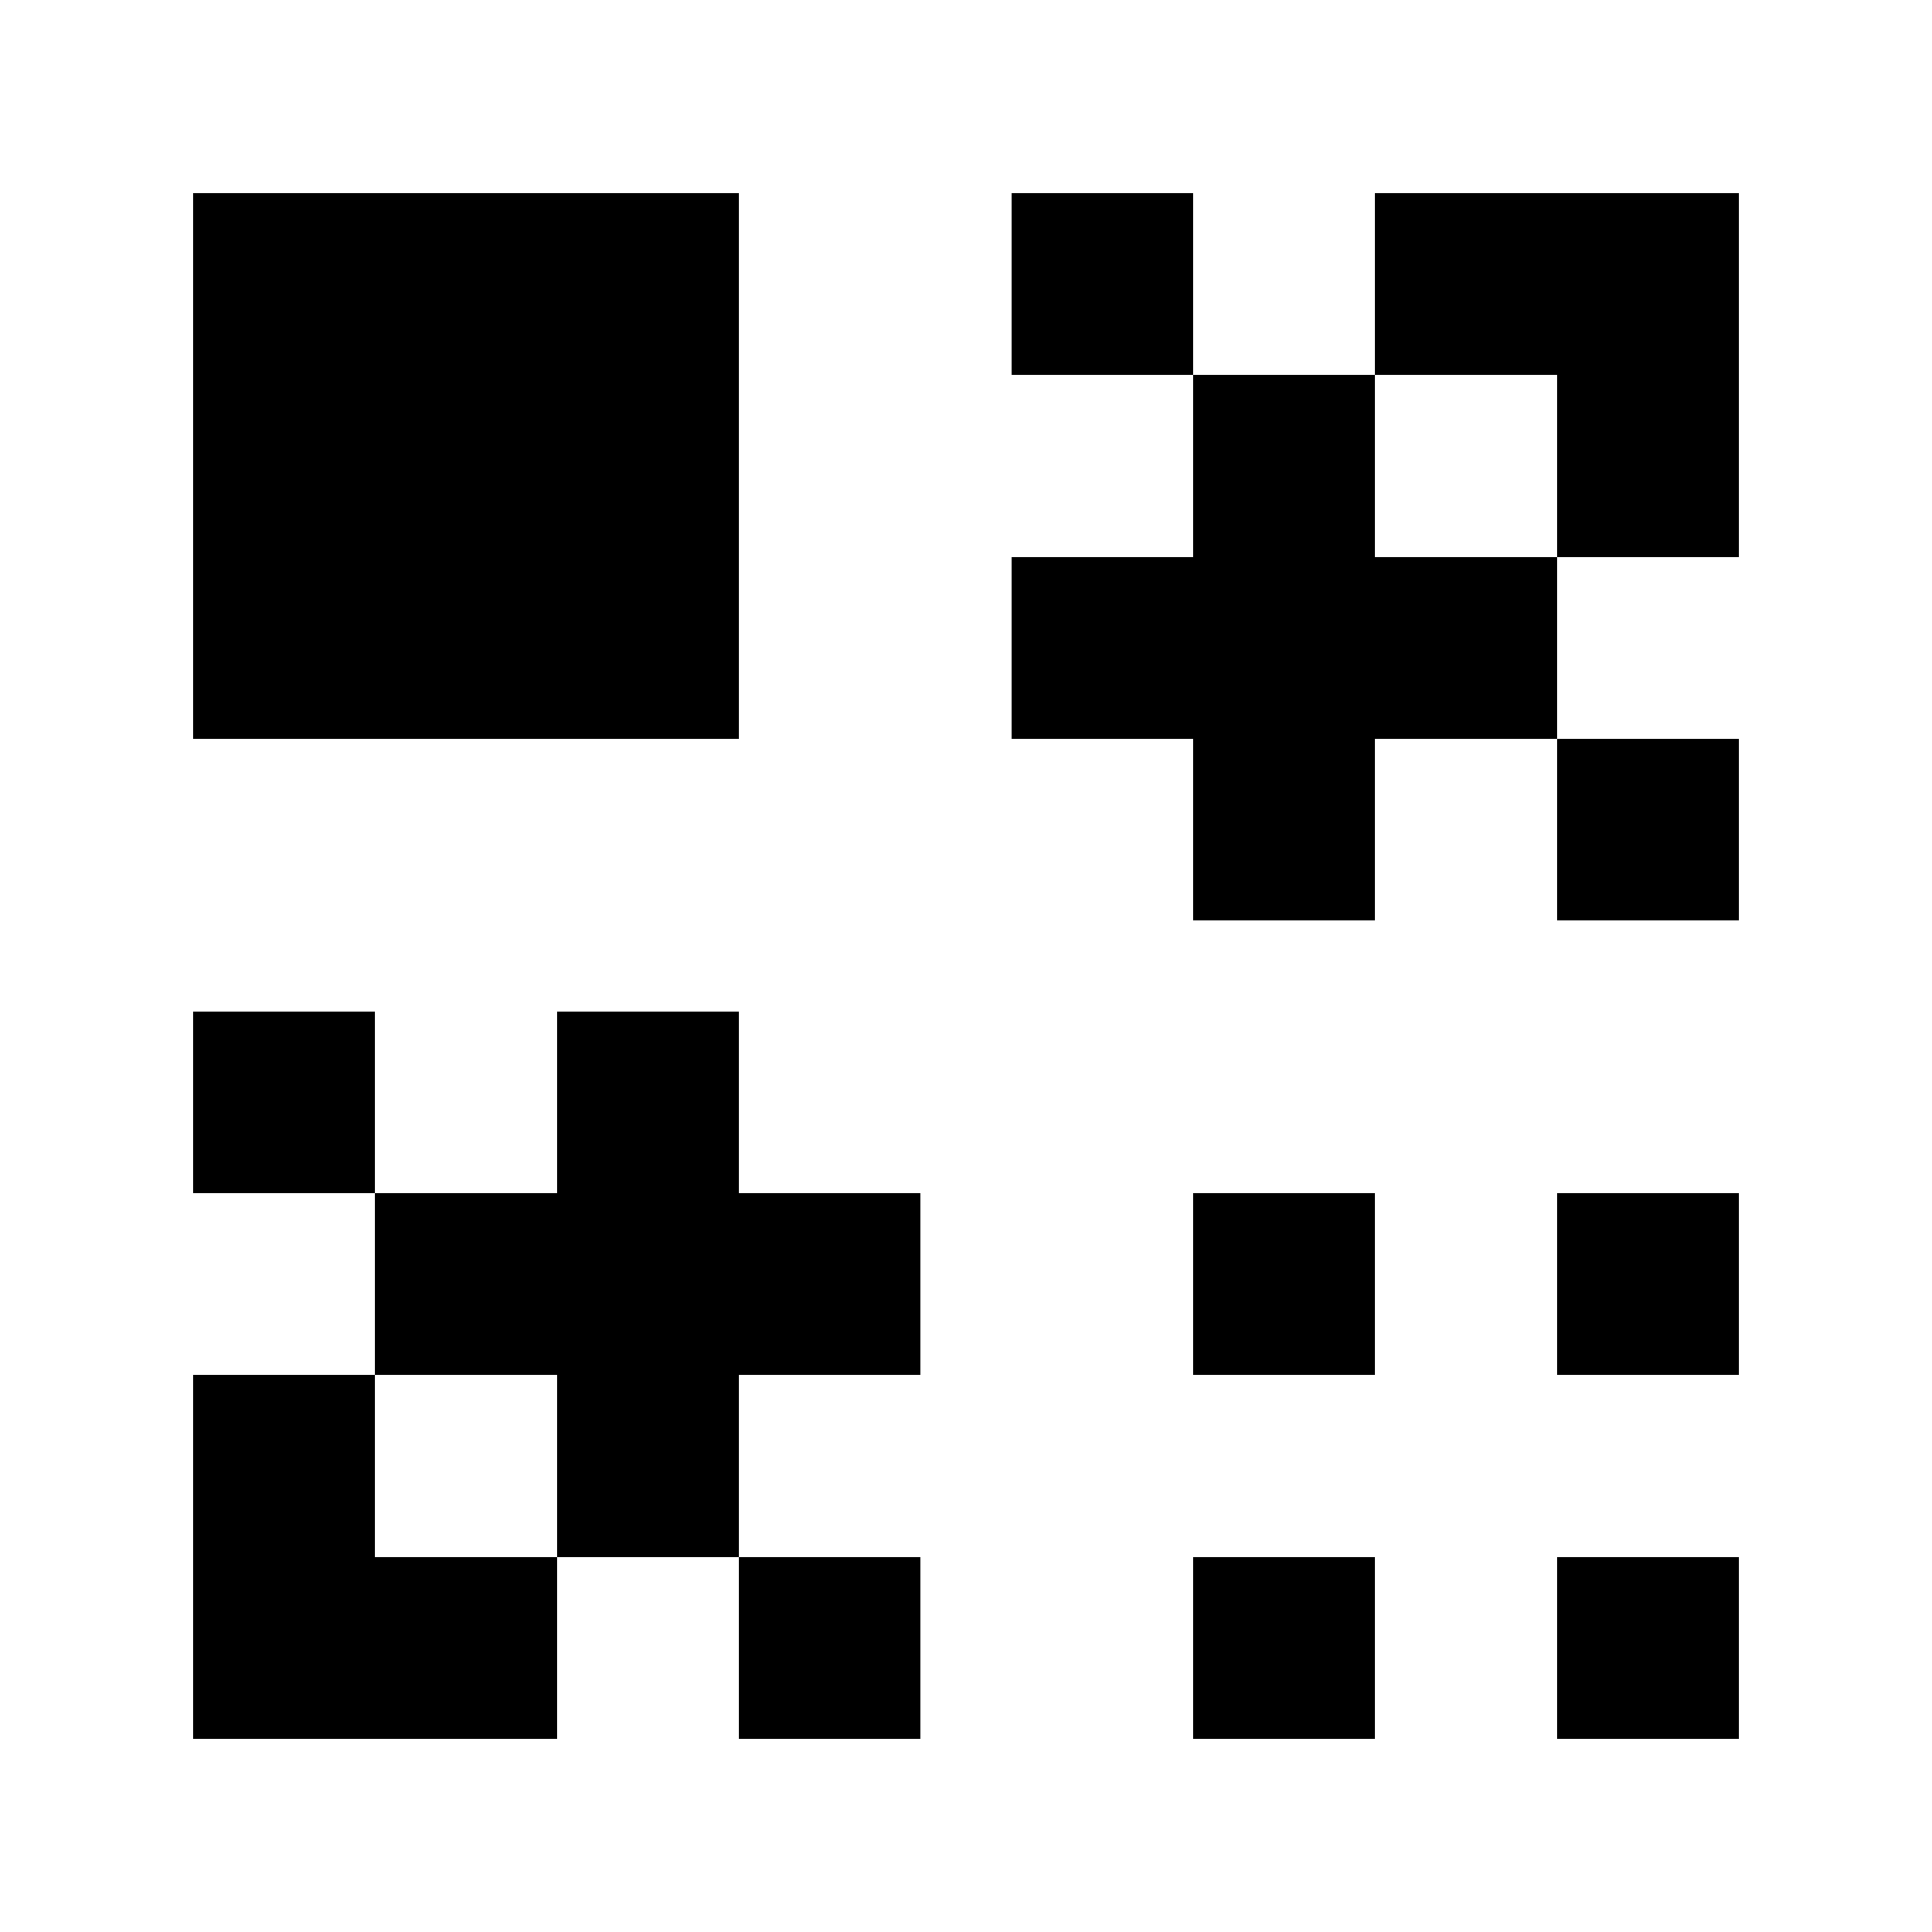
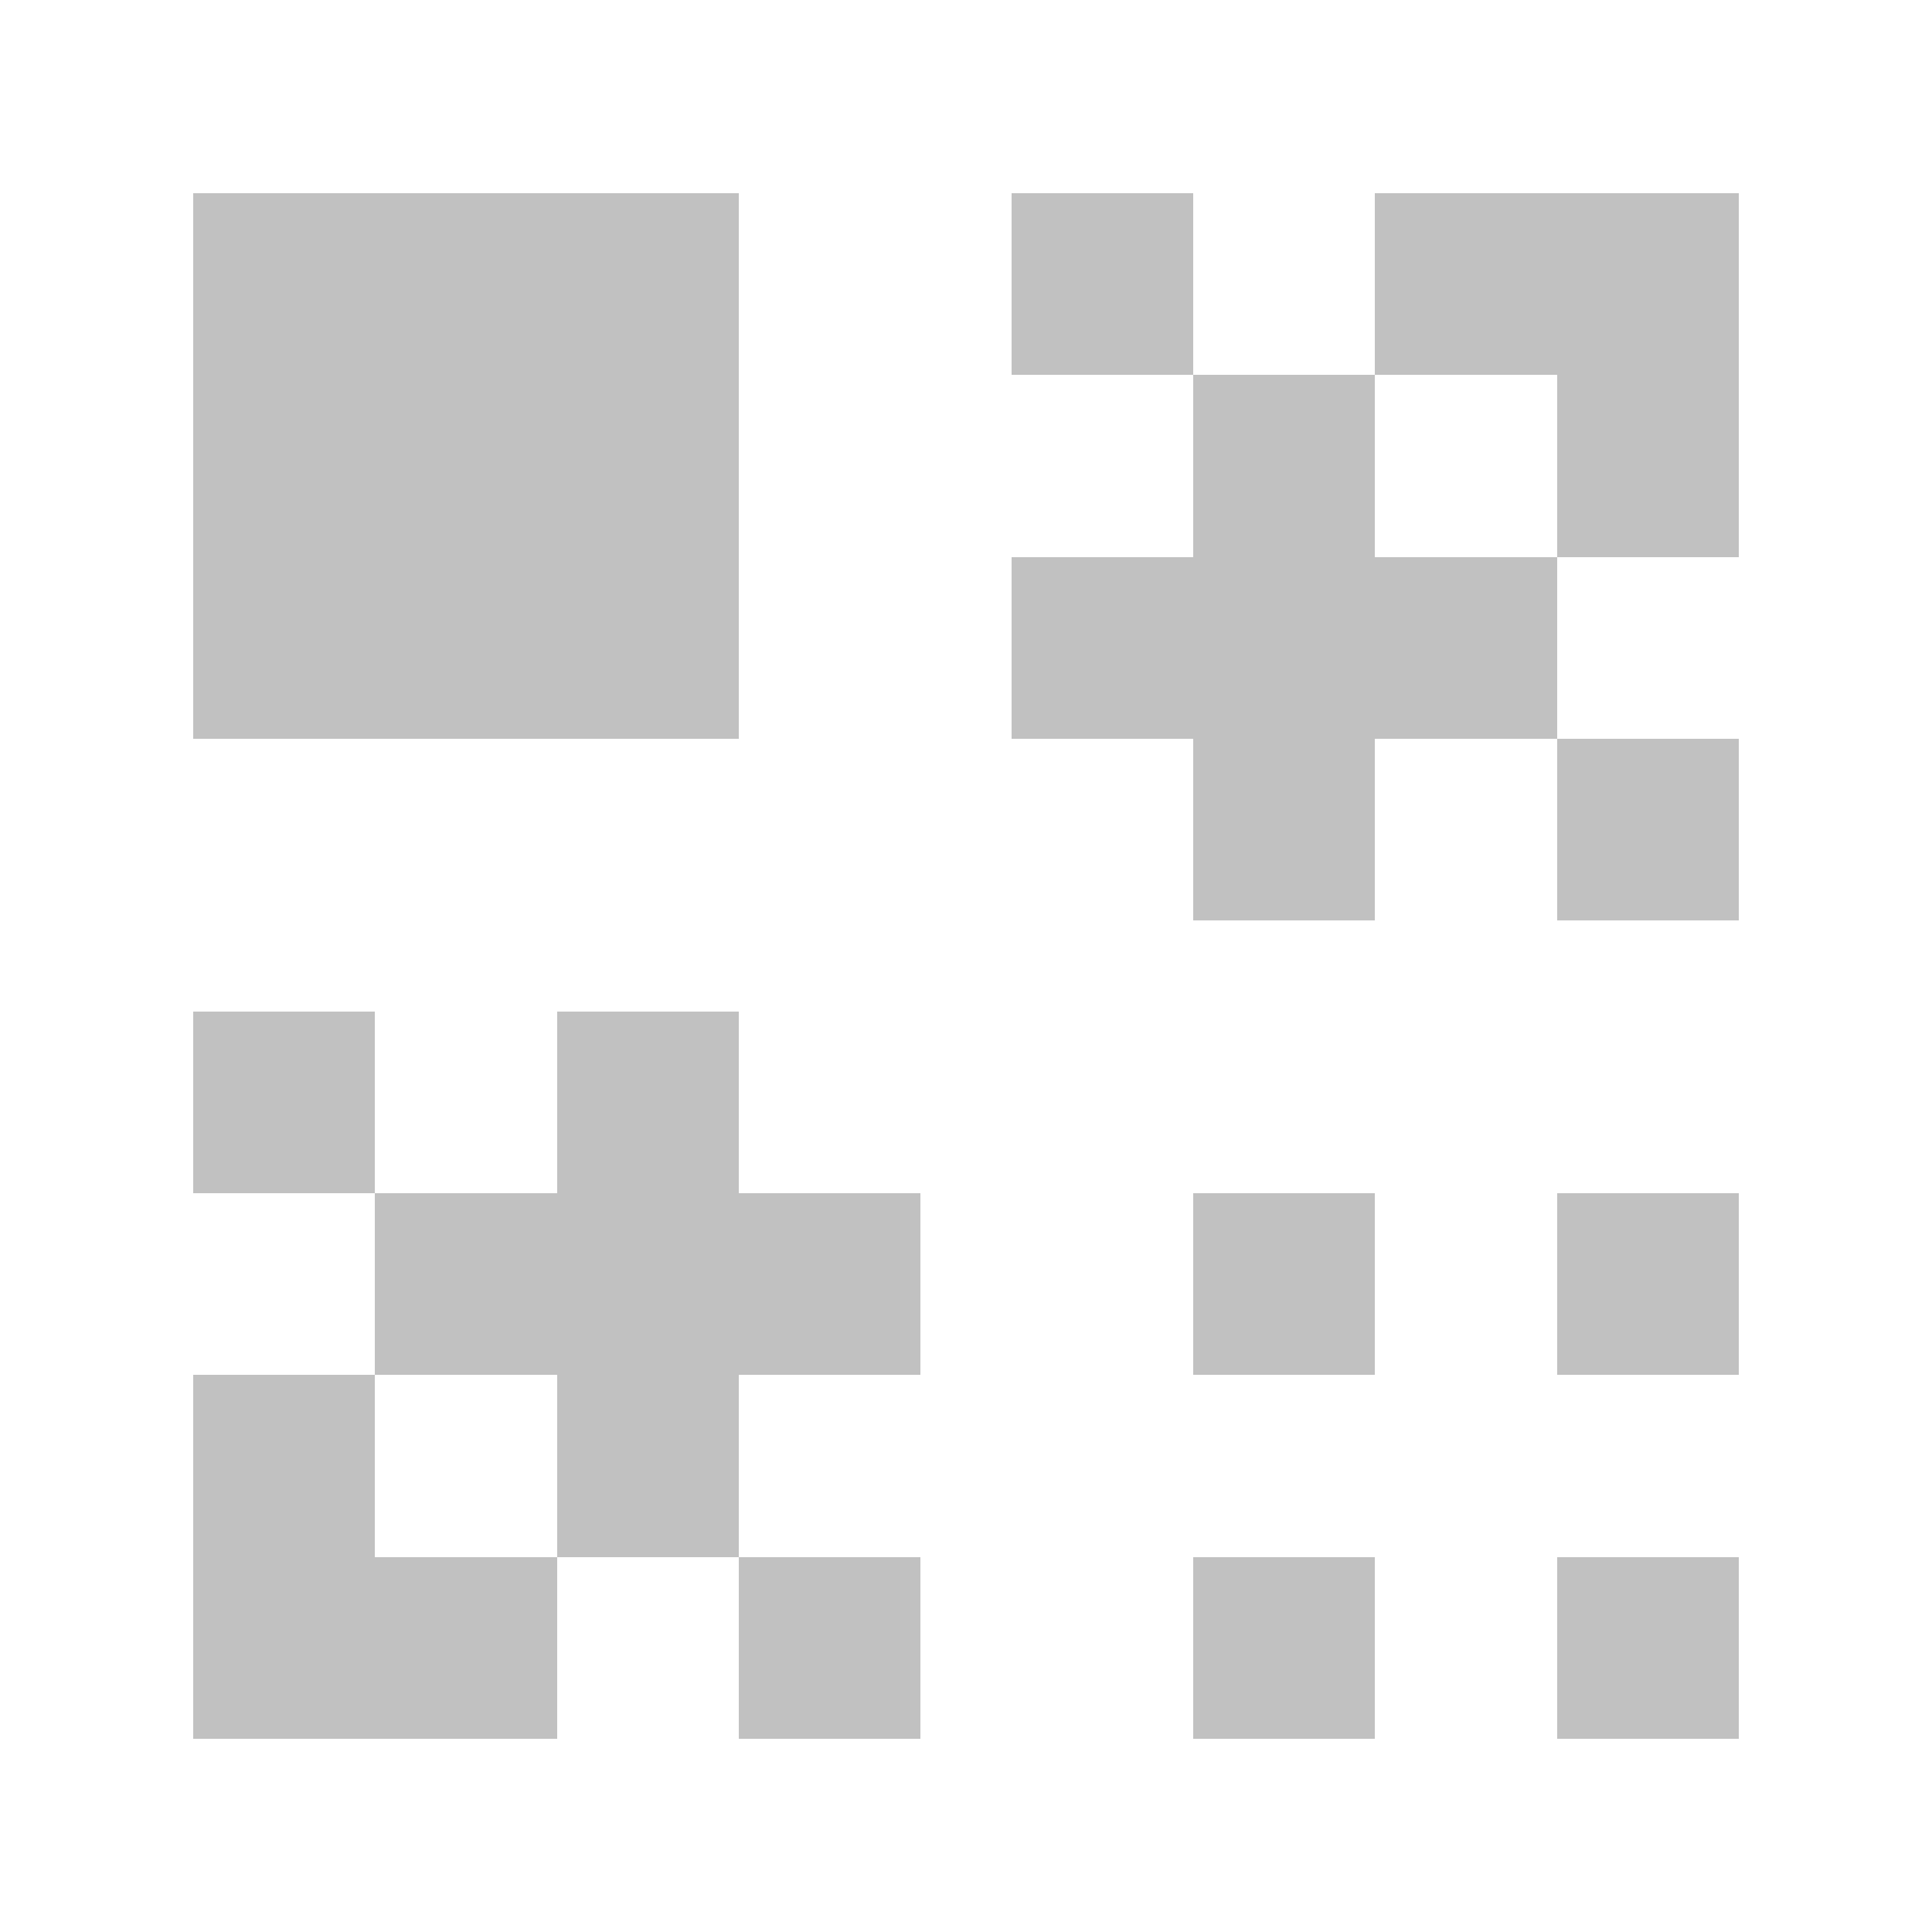
<svg xmlns="http://www.w3.org/2000/svg" width="32" height="32" viewBox="-2.125 -2.125 21.25 21.25" shape-rendering="crispEdges">
  <style>
    .l5 {
-       fill: oklch(0.613 0.101 202.85);
+       fill: #08090a;
+       fill-opacity: 0.25;
+     }
+     @media (prefers-color-scheme: dark) {
+       .l5 {
+         fill: #edf0f2;
+       }
    }
  </style>
  <path class="l5" d="M0 0h6v1H0zM9 0h2v1H9zM13 0h4v1H13zM0 1h6v1H0zM9 1h2v1H9zM13 1h4v1H13zM0 2h6v1H0zM11 2h2v1H11zM15 2h2v1H15zM0 3h6v1H0zM11 3h2v1H11zM15 3h2v1H15zM0 4h6v1H0zM9 4h6v1H9zM0 5h6v1H0zM9 5h6v1H9zM11 6h2v1H11zM15 6h2v1H15zM11 7h2v1H11zM15 7h2v1H15zM0 9h2v1H0zM4 9h2v1H4zM0 10h2v1H0zM4 10h2v1H4zM2 11h6v1H2zM11 11h2v1H11zM15 11h2v1H15zM2 12h6v1H2zM11 12h2v1H11zM15 12h2v1H15zM0 13h2v1H0zM4 13h2v1H4zM0 14h2v1H0zM4 14h2v1H4zM0 15h4v1H0zM6 15h2v1H6zM11 15h2v1H11zM15 15h2v1H15zM0 16h4v1H0zM6 16h2v1H6zM11 16h2v1H11zM15 16h2v1H15z" />
</svg>
